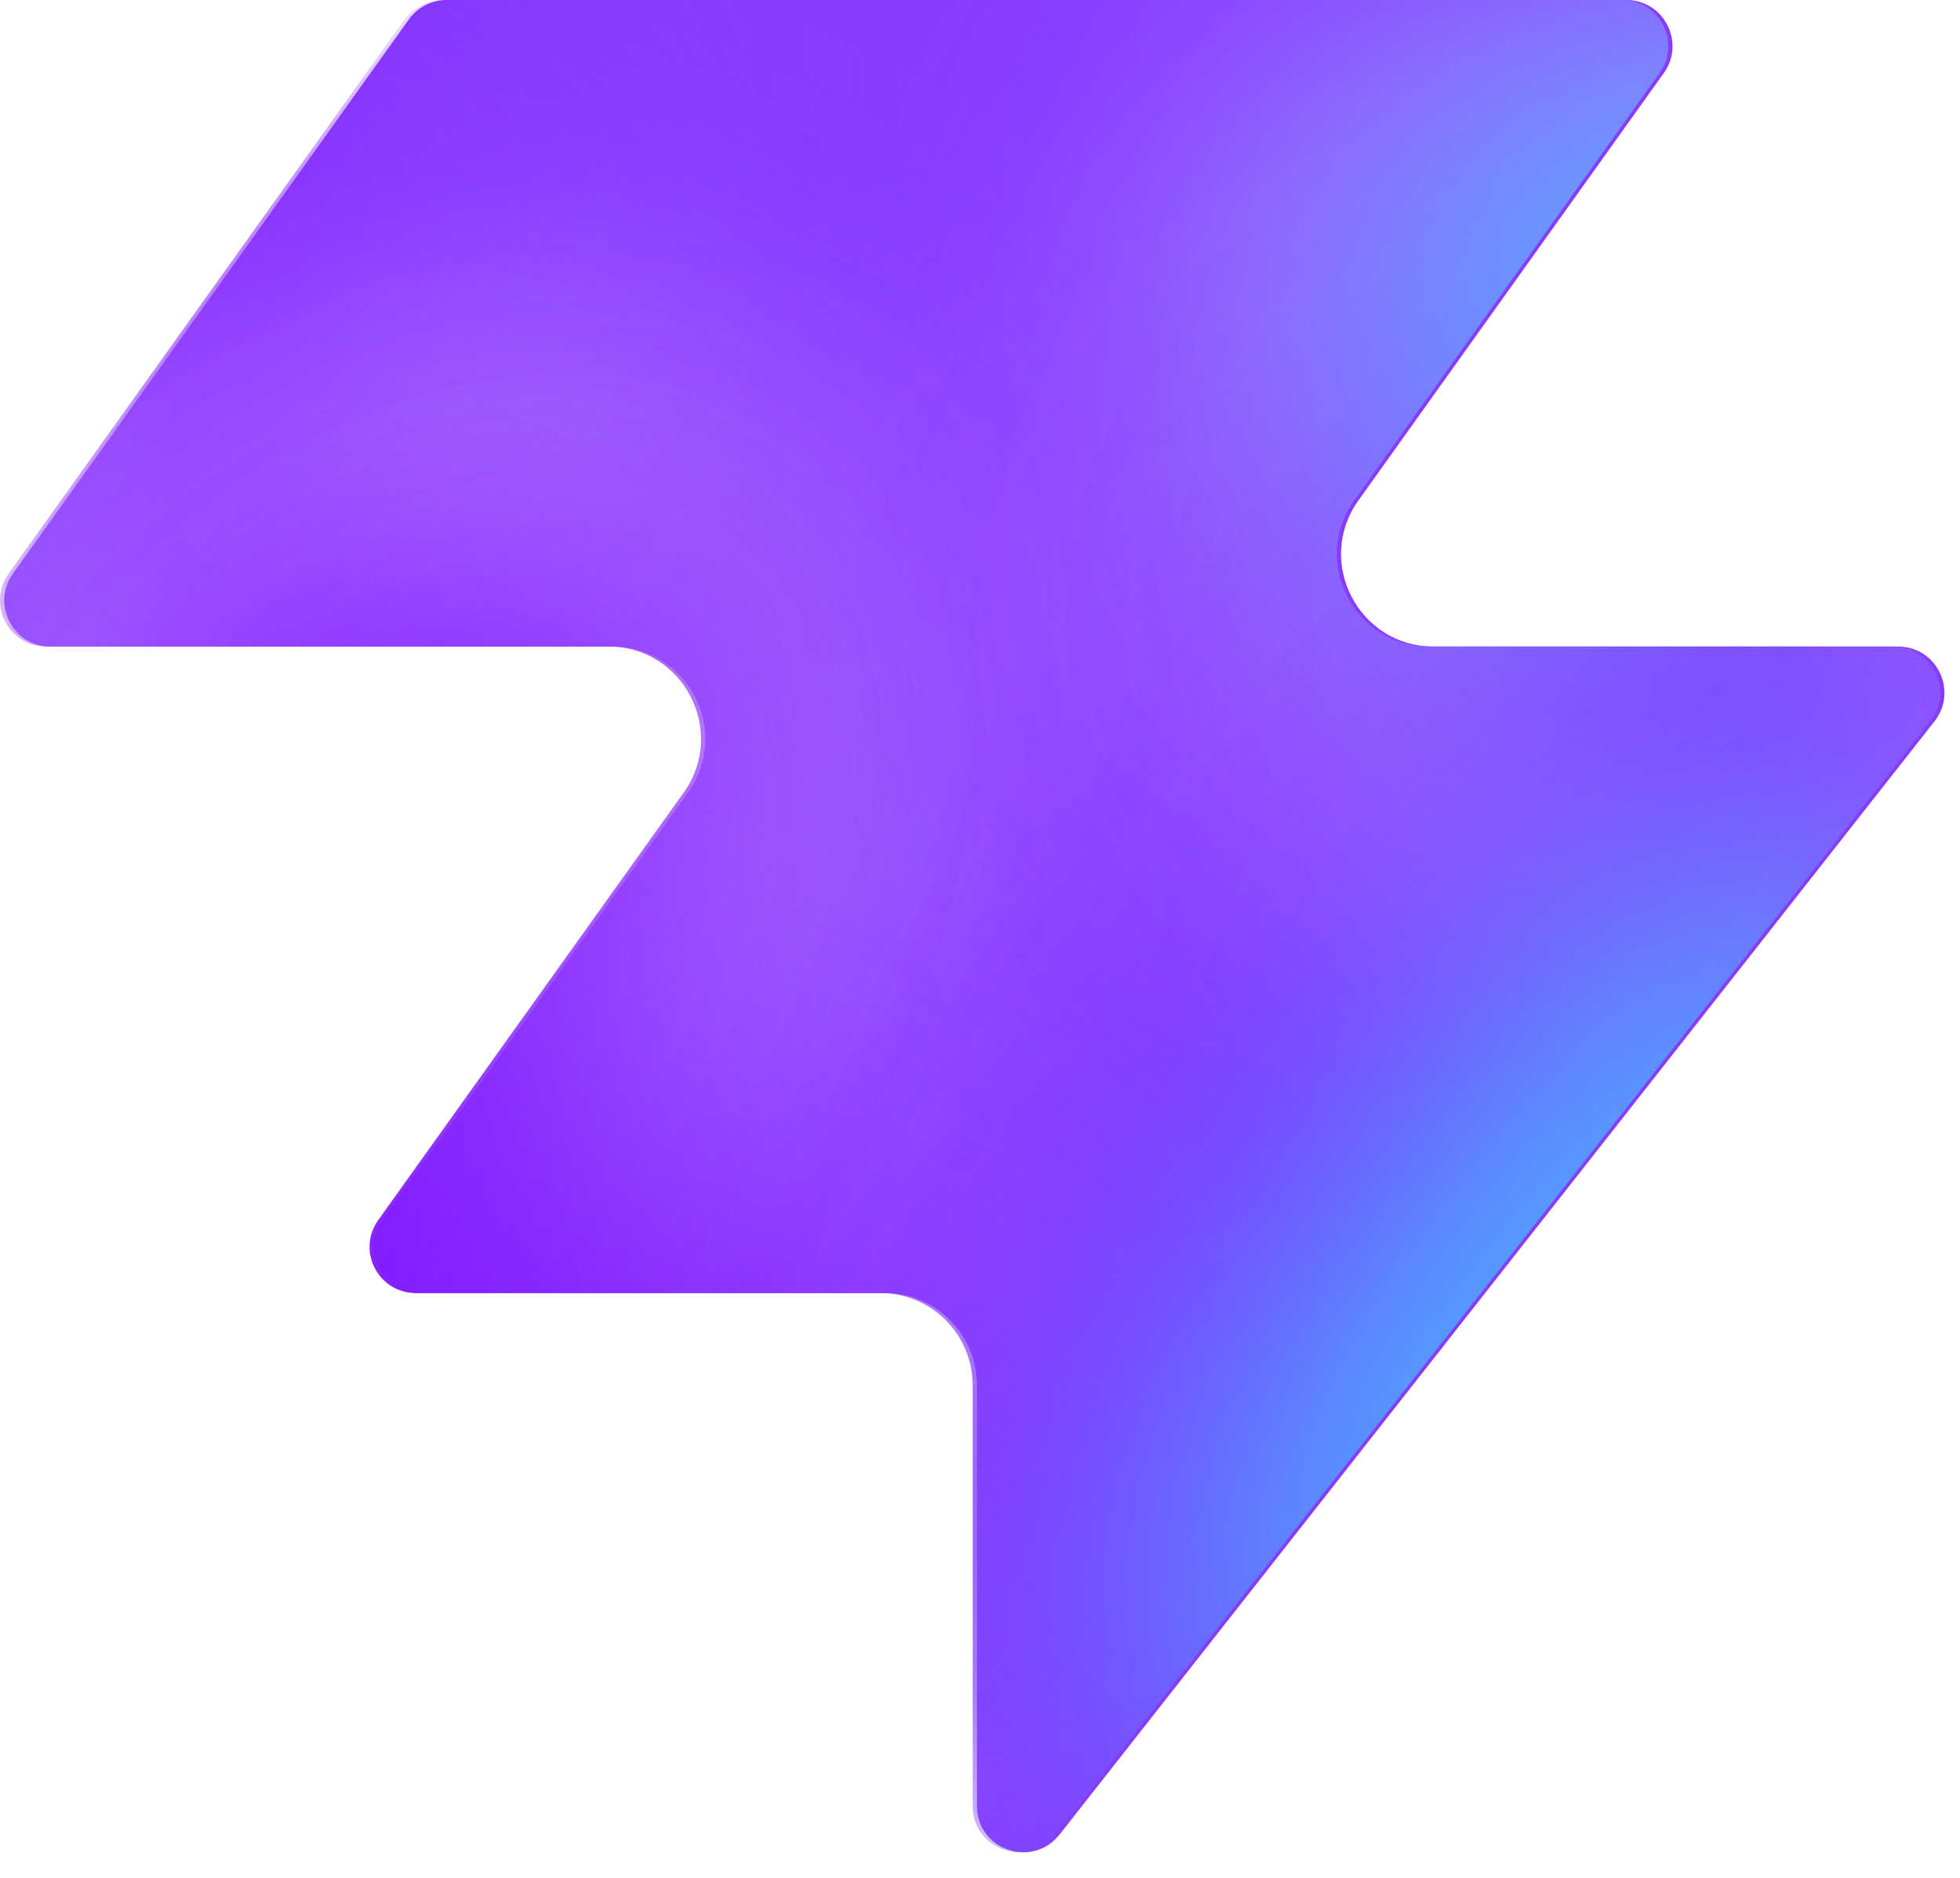
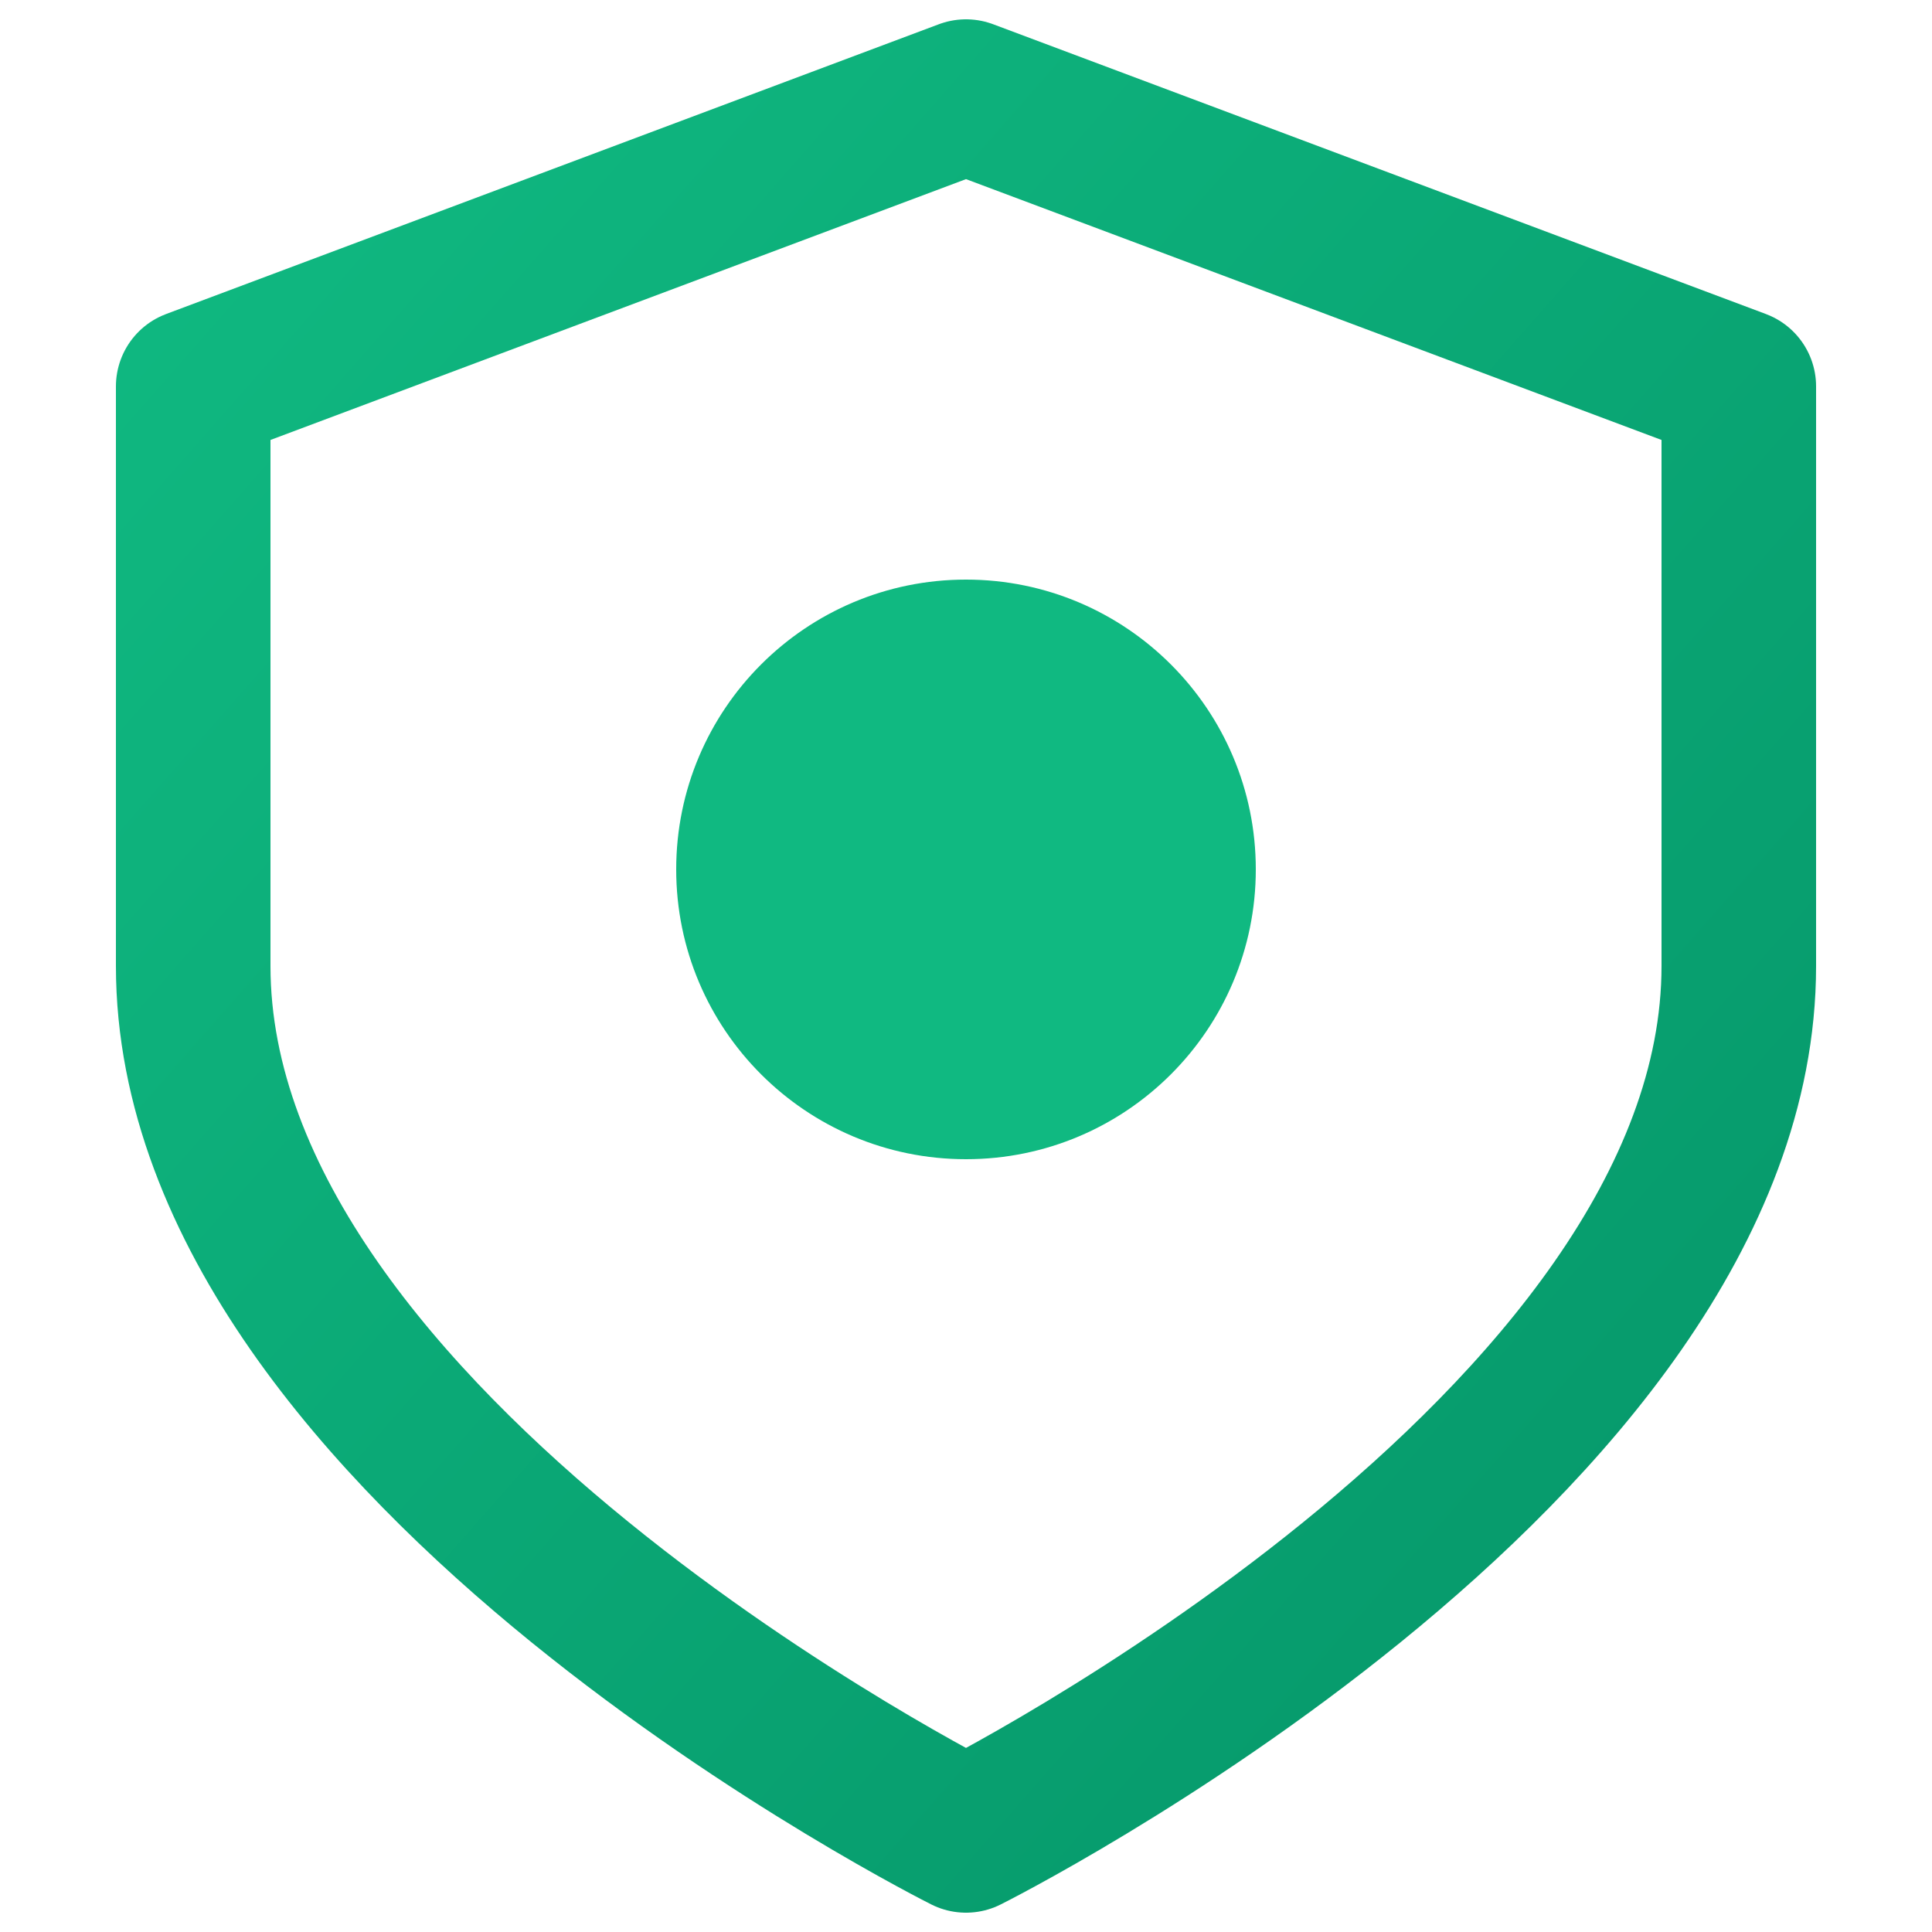
- <svg xmlns="http://www.w3.org/2000/svg" width="48" height="46" fill="none" viewBox="0 0 48 46">
-   <path fill="#863bff" d="M25.946 44.938c-.664.845-2.021.375-2.021-.698V33.937a2.26 2.26 0 0 0-2.262-2.262H10.287c-.92 0-1.456-1.04-.92-1.788l7.48-10.471c1.07-1.497 0-3.578-1.842-3.578H1.237c-.92 0-1.456-1.04-.92-1.788L10.013.474c.214-.297.556-.474.92-.474h28.894c.92 0 1.456 1.04.92 1.788l-7.48 10.471c-1.07 1.498 0 3.579 1.842 3.579h11.377c.943 0 1.473 1.088.89 1.83L25.947 44.94z" style="fill:#863bff;fill:color(display-p3 .525 .23 1);fill-opacity:1" />
-   <mask id="a" width="48" height="46" x="0" y="0" maskUnits="userSpaceOnUse" style="mask-type:alpha">
-     <path fill="#000" d="M25.842 44.938c-.664.844-2.021.375-2.021-.698V33.937a2.26 2.26 0 0 0-2.262-2.262H10.183c-.92 0-1.456-1.04-.92-1.788l7.48-10.471c1.07-1.498 0-3.579-1.842-3.579H1.133c-.92 0-1.456-1.04-.92-1.787L9.91.473c.214-.297.556-.474.92-.474h28.894c.92 0 1.456 1.04.92 1.788l-7.48 10.471c-1.07 1.498 0 3.578 1.842 3.578h11.377c.943 0 1.473 1.088.89 1.832L25.843 44.94z" style="fill:#000;fill-opacity:1" />
-   </mask>
-   <g mask="url(#a)">
-     <g filter="url(#b)">
-       <ellipse cx="5.508" cy="14.704" fill="#ede6ff" rx="5.508" ry="14.704" style="fill:#ede6ff;fill:color(display-p3 .927 .903 1);fill-opacity:1" transform="matrix(.00324 1 1 -.00324 -4.47 31.516)" />
-     </g>
-     <g filter="url(#c)">
-       <ellipse cx="10.399" cy="29.851" fill="#ede6ff" rx="10.399" ry="29.851" style="fill:#ede6ff;fill:color(display-p3 .927 .903 1);fill-opacity:1" transform="matrix(.00324 1 1 -.00324 -39.328 7.883)" />
-     </g>
-     <g filter="url(#d)">
-       <ellipse cx="5.508" cy="30.487" fill="#7e14ff" rx="5.508" ry="30.487" style="fill:#7e14ff;fill:color(display-p3 .492 .077 1);fill-opacity:1" transform="rotate(89.814 -25.913 -14.639)scale(1 -1)" />
-     </g>
-     <g filter="url(#e)">
-       <ellipse cx="5.508" cy="30.599" fill="#7e14ff" rx="5.508" ry="30.599" style="fill:#7e14ff;fill:color(display-p3 .492 .077 1);fill-opacity:1" transform="rotate(89.814 -32.644 -3.334)scale(1 -1)" />
-     </g>
-     <g filter="url(#f)">
-       <ellipse cx="5.508" cy="30.599" fill="#7e14ff" rx="5.508" ry="30.599" style="fill:#7e14ff;fill:color(display-p3 .492 .077 1);fill-opacity:1" transform="matrix(.00324 1 1 -.00324 -34.34 30.47)" />
-     </g>
-     <g filter="url(#g)">
-       <ellipse cx="14.072" cy="22.078" fill="#ede6ff" rx="14.072" ry="22.078" style="fill:#ede6ff;fill:color(display-p3 .927 .903 1);fill-opacity:1" transform="rotate(93.35 24.506 48.493)scale(-1 1)" />
-     </g>
-     <g filter="url(#h)">
-       <ellipse cx="3.47" cy="21.501" fill="#7e14ff" rx="3.47" ry="21.501" style="fill:#7e14ff;fill:color(display-p3 .492 .077 1);fill-opacity:1" transform="rotate(89.009 28.708 47.59)scale(-1 1)" />
-     </g>
-     <g filter="url(#i)">
-       <ellipse cx="3.47" cy="21.501" fill="#7e14ff" rx="3.47" ry="21.501" style="fill:#7e14ff;fill:color(display-p3 .492 .077 1);fill-opacity:1" transform="rotate(89.009 28.708 47.59)scale(-1 1)" />
-     </g>
-     <g filter="url(#j)">
-       <ellipse cx=".387" cy="8.972" fill="#7e14ff" rx="4.407" ry="29.108" style="fill:#7e14ff;fill:color(display-p3 .492 .077 1);fill-opacity:1" transform="rotate(39.51 .387 8.972)" />
-     </g>
-     <g filter="url(#k)">
-       <ellipse cx="47.523" cy="-6.092" fill="#7e14ff" rx="4.407" ry="29.108" style="fill:#7e14ff;fill:color(display-p3 .492 .077 1);fill-opacity:1" transform="rotate(37.892 47.523 -6.092)" />
-     </g>
-     <g filter="url(#l)">
-       <ellipse cx="41.412" cy="6.333" fill="#47bfff" rx="5.971" ry="9.665" style="fill:#47bfff;fill:color(display-p3 .28 .748 1);fill-opacity:1" transform="rotate(37.892 41.412 6.333)" />
-     </g>
-     <g filter="url(#m)">
-       <ellipse cx="-1.879" cy="38.332" fill="#7e14ff" rx="4.407" ry="29.108" style="fill:#7e14ff;fill:color(display-p3 .492 .077 1);fill-opacity:1" transform="rotate(37.892 -1.88 38.332)" />
-     </g>
-     <g filter="url(#n)">
-       <ellipse cx="-1.879" cy="38.332" fill="#7e14ff" rx="4.407" ry="29.108" style="fill:#7e14ff;fill:color(display-p3 .492 .077 1);fill-opacity:1" transform="rotate(37.892 -1.88 38.332)" />
-     </g>
-     <g filter="url(#o)">
-       <ellipse cx="35.651" cy="29.907" fill="#7e14ff" rx="4.407" ry="29.108" style="fill:#7e14ff;fill:color(display-p3 .492 .077 1);fill-opacity:1" transform="rotate(37.892 35.651 29.907)" />
-     </g>
-     <g filter="url(#p)">
-       <ellipse cx="38.418" cy="32.4" fill="#47bfff" rx="5.971" ry="15.297" style="fill:#47bfff;fill:color(display-p3 .28 .748 1);fill-opacity:1" transform="rotate(37.892 38.418 32.4)" />
-     </g>
-   </g>
+ <svg xmlns="http://www.w3.org/2000/svg" viewBox="0 0 100 100">
  <defs>
-     <filter id="b" width="60.045" height="41.654" x="-19.77" y="16.149" color-interpolation-filters="sRGB" filterUnits="userSpaceOnUse">
-       <feFlood flood-opacity="0" result="BackgroundImageFix" />
-       <feBlend in="SourceGraphic" in2="BackgroundImageFix" result="shape" />
-       <feGaussianBlur result="effect1_foregroundBlur_2002_17158" stdDeviation="7.659" />
-     </filter>
-     <filter id="c" width="90.34" height="51.437" x="-54.613" y="-7.533" color-interpolation-filters="sRGB" filterUnits="userSpaceOnUse">
-       <feFlood flood-opacity="0" result="BackgroundImageFix" />
-       <feBlend in="SourceGraphic" in2="BackgroundImageFix" result="shape" />
-       <feGaussianBlur result="effect1_foregroundBlur_2002_17158" stdDeviation="7.659" />
-     </filter>
-     <filter id="d" width="79.355" height="29.4" x="-49.64" y="2.03" color-interpolation-filters="sRGB" filterUnits="userSpaceOnUse">
-       <feFlood flood-opacity="0" result="BackgroundImageFix" />
-       <feBlend in="SourceGraphic" in2="BackgroundImageFix" result="shape" />
-       <feGaussianBlur result="effect1_foregroundBlur_2002_17158" stdDeviation="4.596" />
-     </filter>
-     <filter id="e" width="79.579" height="29.4" x="-45.045" y="20.029" color-interpolation-filters="sRGB" filterUnits="userSpaceOnUse">
-       <feFlood flood-opacity="0" result="BackgroundImageFix" />
-       <feBlend in="SourceGraphic" in2="BackgroundImageFix" result="shape" />
-       <feGaussianBlur result="effect1_foregroundBlur_2002_17158" stdDeviation="4.596" />
-     </filter>
-     <filter id="f" width="79.579" height="29.4" x="-43.513" y="21.178" color-interpolation-filters="sRGB" filterUnits="userSpaceOnUse">
-       <feFlood flood-opacity="0" result="BackgroundImageFix" />
-       <feBlend in="SourceGraphic" in2="BackgroundImageFix" result="shape" />
-       <feGaussianBlur result="effect1_foregroundBlur_2002_17158" stdDeviation="4.596" />
-     </filter>
-     <filter id="g" width="74.749" height="58.852" x="15.756" y="-17.901" color-interpolation-filters="sRGB" filterUnits="userSpaceOnUse">
-       <feFlood flood-opacity="0" result="BackgroundImageFix" />
-       <feBlend in="SourceGraphic" in2="BackgroundImageFix" result="shape" />
-       <feGaussianBlur result="effect1_foregroundBlur_2002_17158" stdDeviation="7.659" />
-     </filter>
-     <filter id="h" width="61.377" height="25.362" x="23.548" y="2.284" color-interpolation-filters="sRGB" filterUnits="userSpaceOnUse">
-       <feFlood flood-opacity="0" result="BackgroundImageFix" />
-       <feBlend in="SourceGraphic" in2="BackgroundImageFix" result="shape" />
-       <feGaussianBlur result="effect1_foregroundBlur_2002_17158" stdDeviation="4.596" />
-     </filter>
-     <filter id="i" width="61.377" height="25.362" x="23.548" y="2.284" color-interpolation-filters="sRGB" filterUnits="userSpaceOnUse">
-       <feFlood flood-opacity="0" result="BackgroundImageFix" />
-       <feBlend in="SourceGraphic" in2="BackgroundImageFix" result="shape" />
-       <feGaussianBlur result="effect1_foregroundBlur_2002_17158" stdDeviation="4.596" />
-     </filter>
-     <filter id="j" width="56.045" height="63.649" x="-27.636" y="-22.853" color-interpolation-filters="sRGB" filterUnits="userSpaceOnUse">
-       <feFlood flood-opacity="0" result="BackgroundImageFix" />
-       <feBlend in="SourceGraphic" in2="BackgroundImageFix" result="shape" />
-       <feGaussianBlur result="effect1_foregroundBlur_2002_17158" stdDeviation="4.596" />
-     </filter>
-     <filter id="k" width="54.814" height="64.646" x="20.116" y="-38.415" color-interpolation-filters="sRGB" filterUnits="userSpaceOnUse">
-       <feFlood flood-opacity="0" result="BackgroundImageFix" />
-       <feBlend in="SourceGraphic" in2="BackgroundImageFix" result="shape" />
-       <feGaussianBlur result="effect1_foregroundBlur_2002_17158" stdDeviation="4.596" />
-     </filter>
-     <filter id="l" width="33.541" height="35.313" x="24.641" y="-11.323" color-interpolation-filters="sRGB" filterUnits="userSpaceOnUse">
-       <feFlood flood-opacity="0" result="BackgroundImageFix" />
-       <feBlend in="SourceGraphic" in2="BackgroundImageFix" result="shape" />
-       <feGaussianBlur result="effect1_foregroundBlur_2002_17158" stdDeviation="4.596" />
-     </filter>
-     <filter id="m" width="54.814" height="64.646" x="-29.286" y="6.009" color-interpolation-filters="sRGB" filterUnits="userSpaceOnUse">
-       <feFlood flood-opacity="0" result="BackgroundImageFix" />
-       <feBlend in="SourceGraphic" in2="BackgroundImageFix" result="shape" />
-       <feGaussianBlur result="effect1_foregroundBlur_2002_17158" stdDeviation="4.596" />
-     </filter>
-     <filter id="n" width="54.814" height="64.646" x="-29.286" y="6.009" color-interpolation-filters="sRGB" filterUnits="userSpaceOnUse">
-       <feFlood flood-opacity="0" result="BackgroundImageFix" />
-       <feBlend in="SourceGraphic" in2="BackgroundImageFix" result="shape" />
-       <feGaussianBlur result="effect1_foregroundBlur_2002_17158" stdDeviation="4.596" />
-     </filter>
-     <filter id="o" width="54.814" height="64.646" x="8.244" y="-2.416" color-interpolation-filters="sRGB" filterUnits="userSpaceOnUse">
-       <feFlood flood-opacity="0" result="BackgroundImageFix" />
-       <feBlend in="SourceGraphic" in2="BackgroundImageFix" result="shape" />
-       <feGaussianBlur result="effect1_foregroundBlur_2002_17158" stdDeviation="4.596" />
-     </filter>
-     <filter id="p" width="39.409" height="43.623" x="18.713" y="10.588" color-interpolation-filters="sRGB" filterUnits="userSpaceOnUse">
-       <feFlood flood-opacity="0" result="BackgroundImageFix" />
-       <feBlend in="SourceGraphic" in2="BackgroundImageFix" result="shape" />
-       <feGaussianBlur result="effect1_foregroundBlur_2002_17158" stdDeviation="4.596" />
-     </filter>
+     <linearGradient id="shieldGrad" x1="0%" y1="0%" x2="100%" y2="100%">
+       <stop offset="0%" stop-color="#10b981" />
+       <stop offset="100%" stop-color="#059669" />
+     </linearGradient>
  </defs>
+   <path d="M50 5 L90 20 L90 50 C90 75 50 95 50 95 C50 95 10 75 10 50 L10 20 Z" fill="none" stroke="url(#shieldGrad)" stroke-width="8" stroke-linejoin="round" />
+   <circle cx="50" cy="45" r="15" fill="#10b981" />
</svg>
